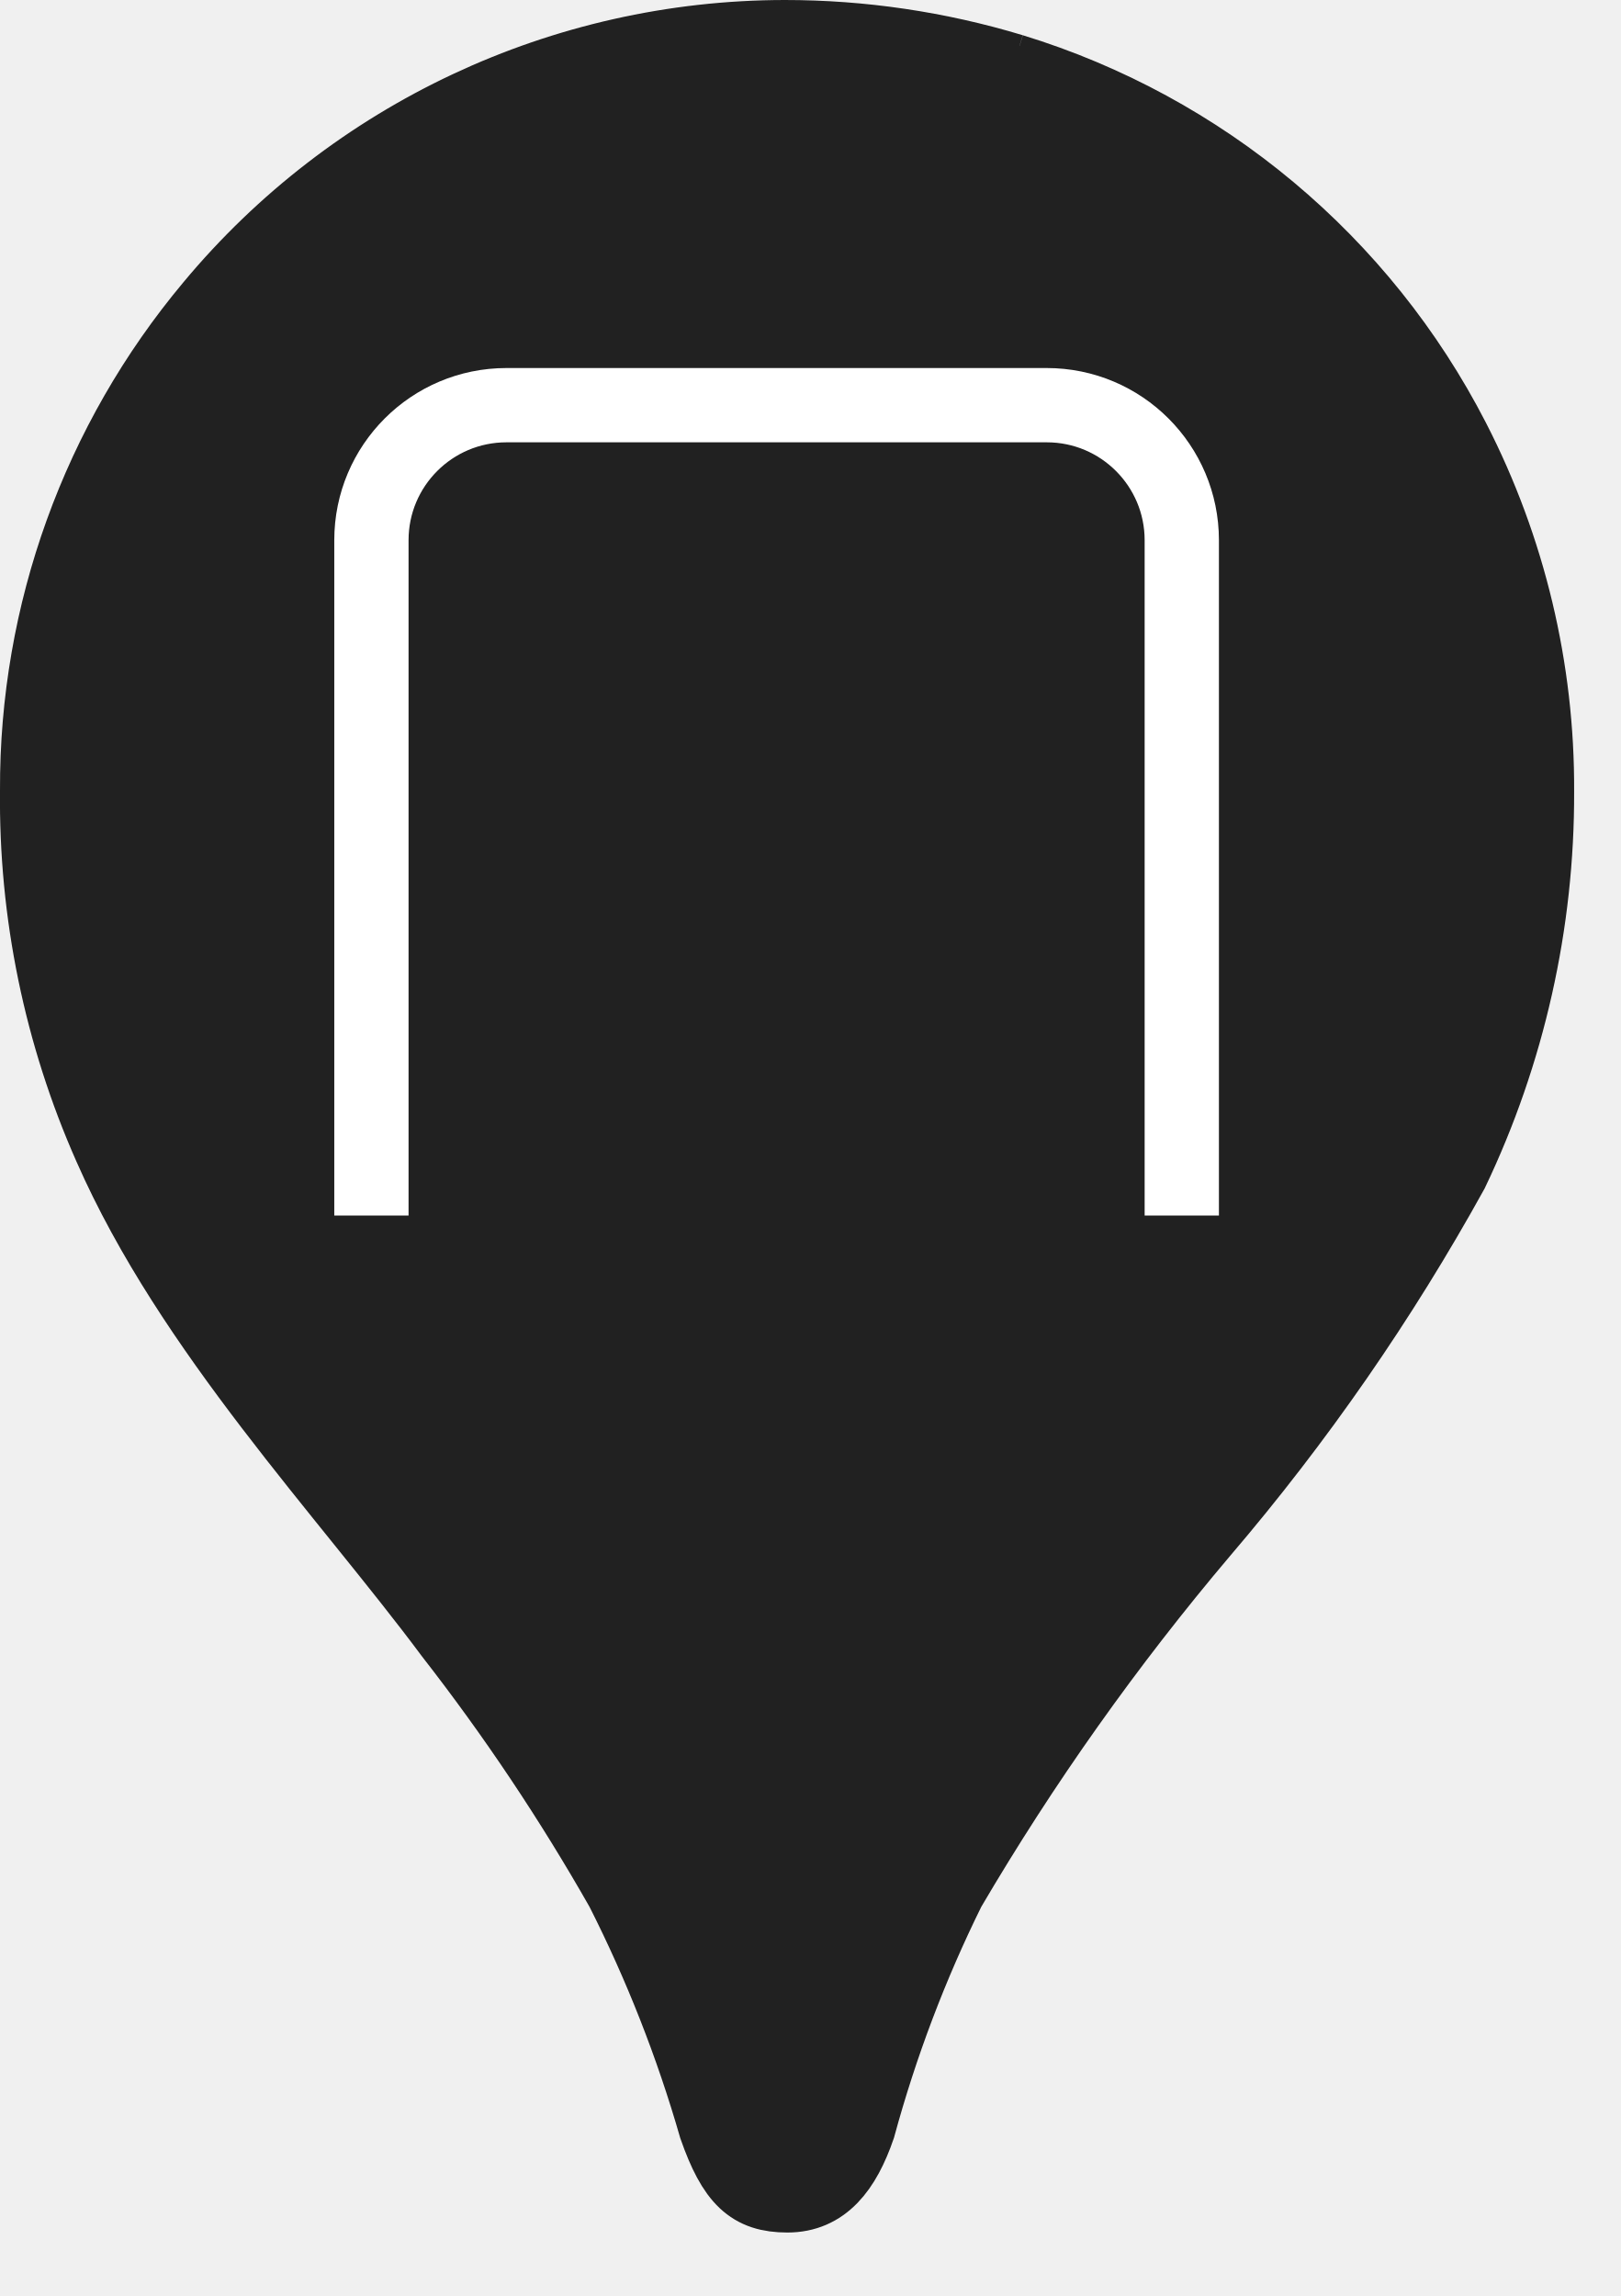
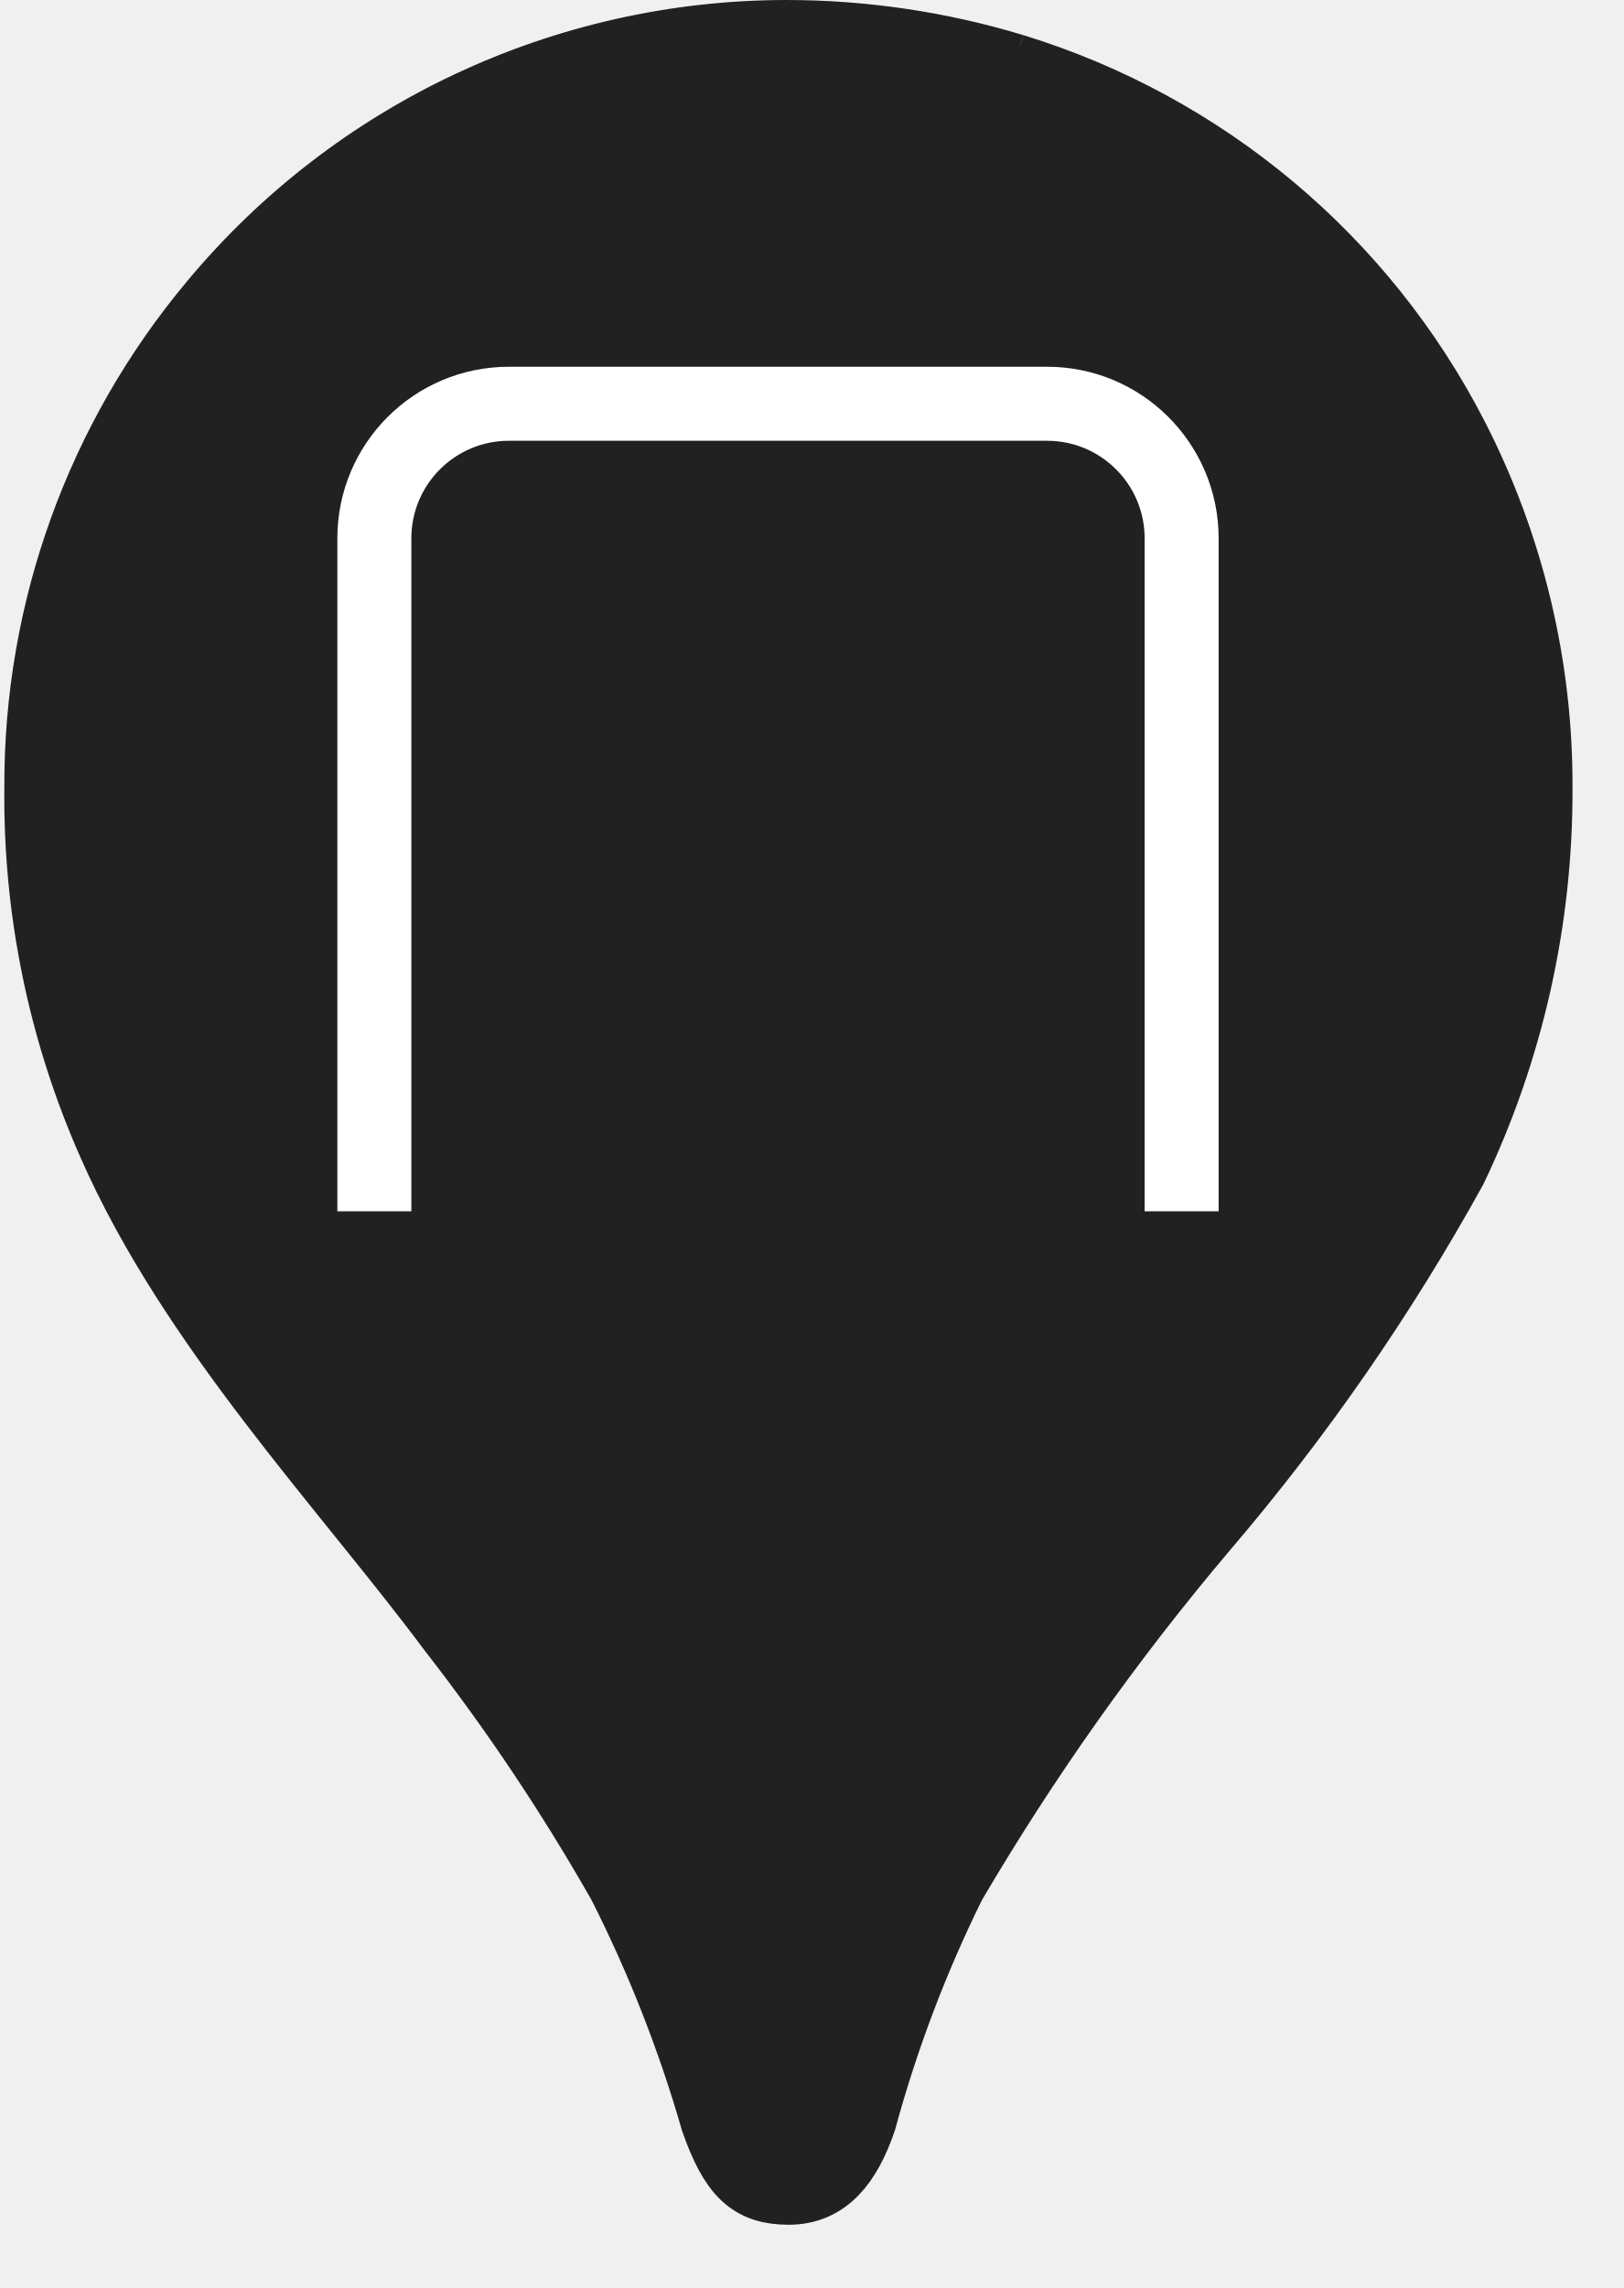
- <svg xmlns="http://www.w3.org/2000/svg" width="24" height="34" viewBox="0 0 24 34">
+ <svg xmlns="http://www.w3.org/2000/svg" width="22" height="31" viewBox="0 0 24 34">
  <defs>
    <style>
            .cls-1,.cls-2{
                stroke-miterlimit:10;
            }
            .cls-1{
                stroke: #212121;
                stroke-miterlimit:10;
            }
            .cls-2{
                fill:none;
                stroke: #ffffff;
                stroke-width:1.1;
            }
        </style>
  </defs>
  <g id="Layer_2" data-name="Layer 2">
    <g id="Layer_1-2" data-name="Layer 1" fill="#212121">
      <path class="cls-1" d="M21.56,6.49h0A11,11,0,0,0,15,1l.19-.25L15,1A11.67,11.67,0,0,0,11.62.5a11.1,11.1,0,0,0-8.52,4h0A11.15,11.15,0,0,0,.5,11.7,12.74,12.74,0,0,0,1.59,17c1.2,2.73,3.49,5.12,5.06,7.23A31.26,31.26,0,0,1,9.17,28a20,20,0,0,1,1.38,3.51c.28.8.55,1.05,1.11,1.05s.88-.41,1.1-1.05A19.42,19.42,0,0,1,14.09,28a37.75,37.75,0,0,1,3.75-5.29,32.18,32.18,0,0,0,3.7-5.34,13,13,0,0,0,1.27-5.65A11.32,11.32,0,0,0,21.56,6.49Z" />
      <rect class="cls-2" x="5.5" y="6" width="12" height="14" rx="2" />
      <rect x="4.9" y="18" width="13.4" height="3" />
    </g>
  </g>
</svg>
